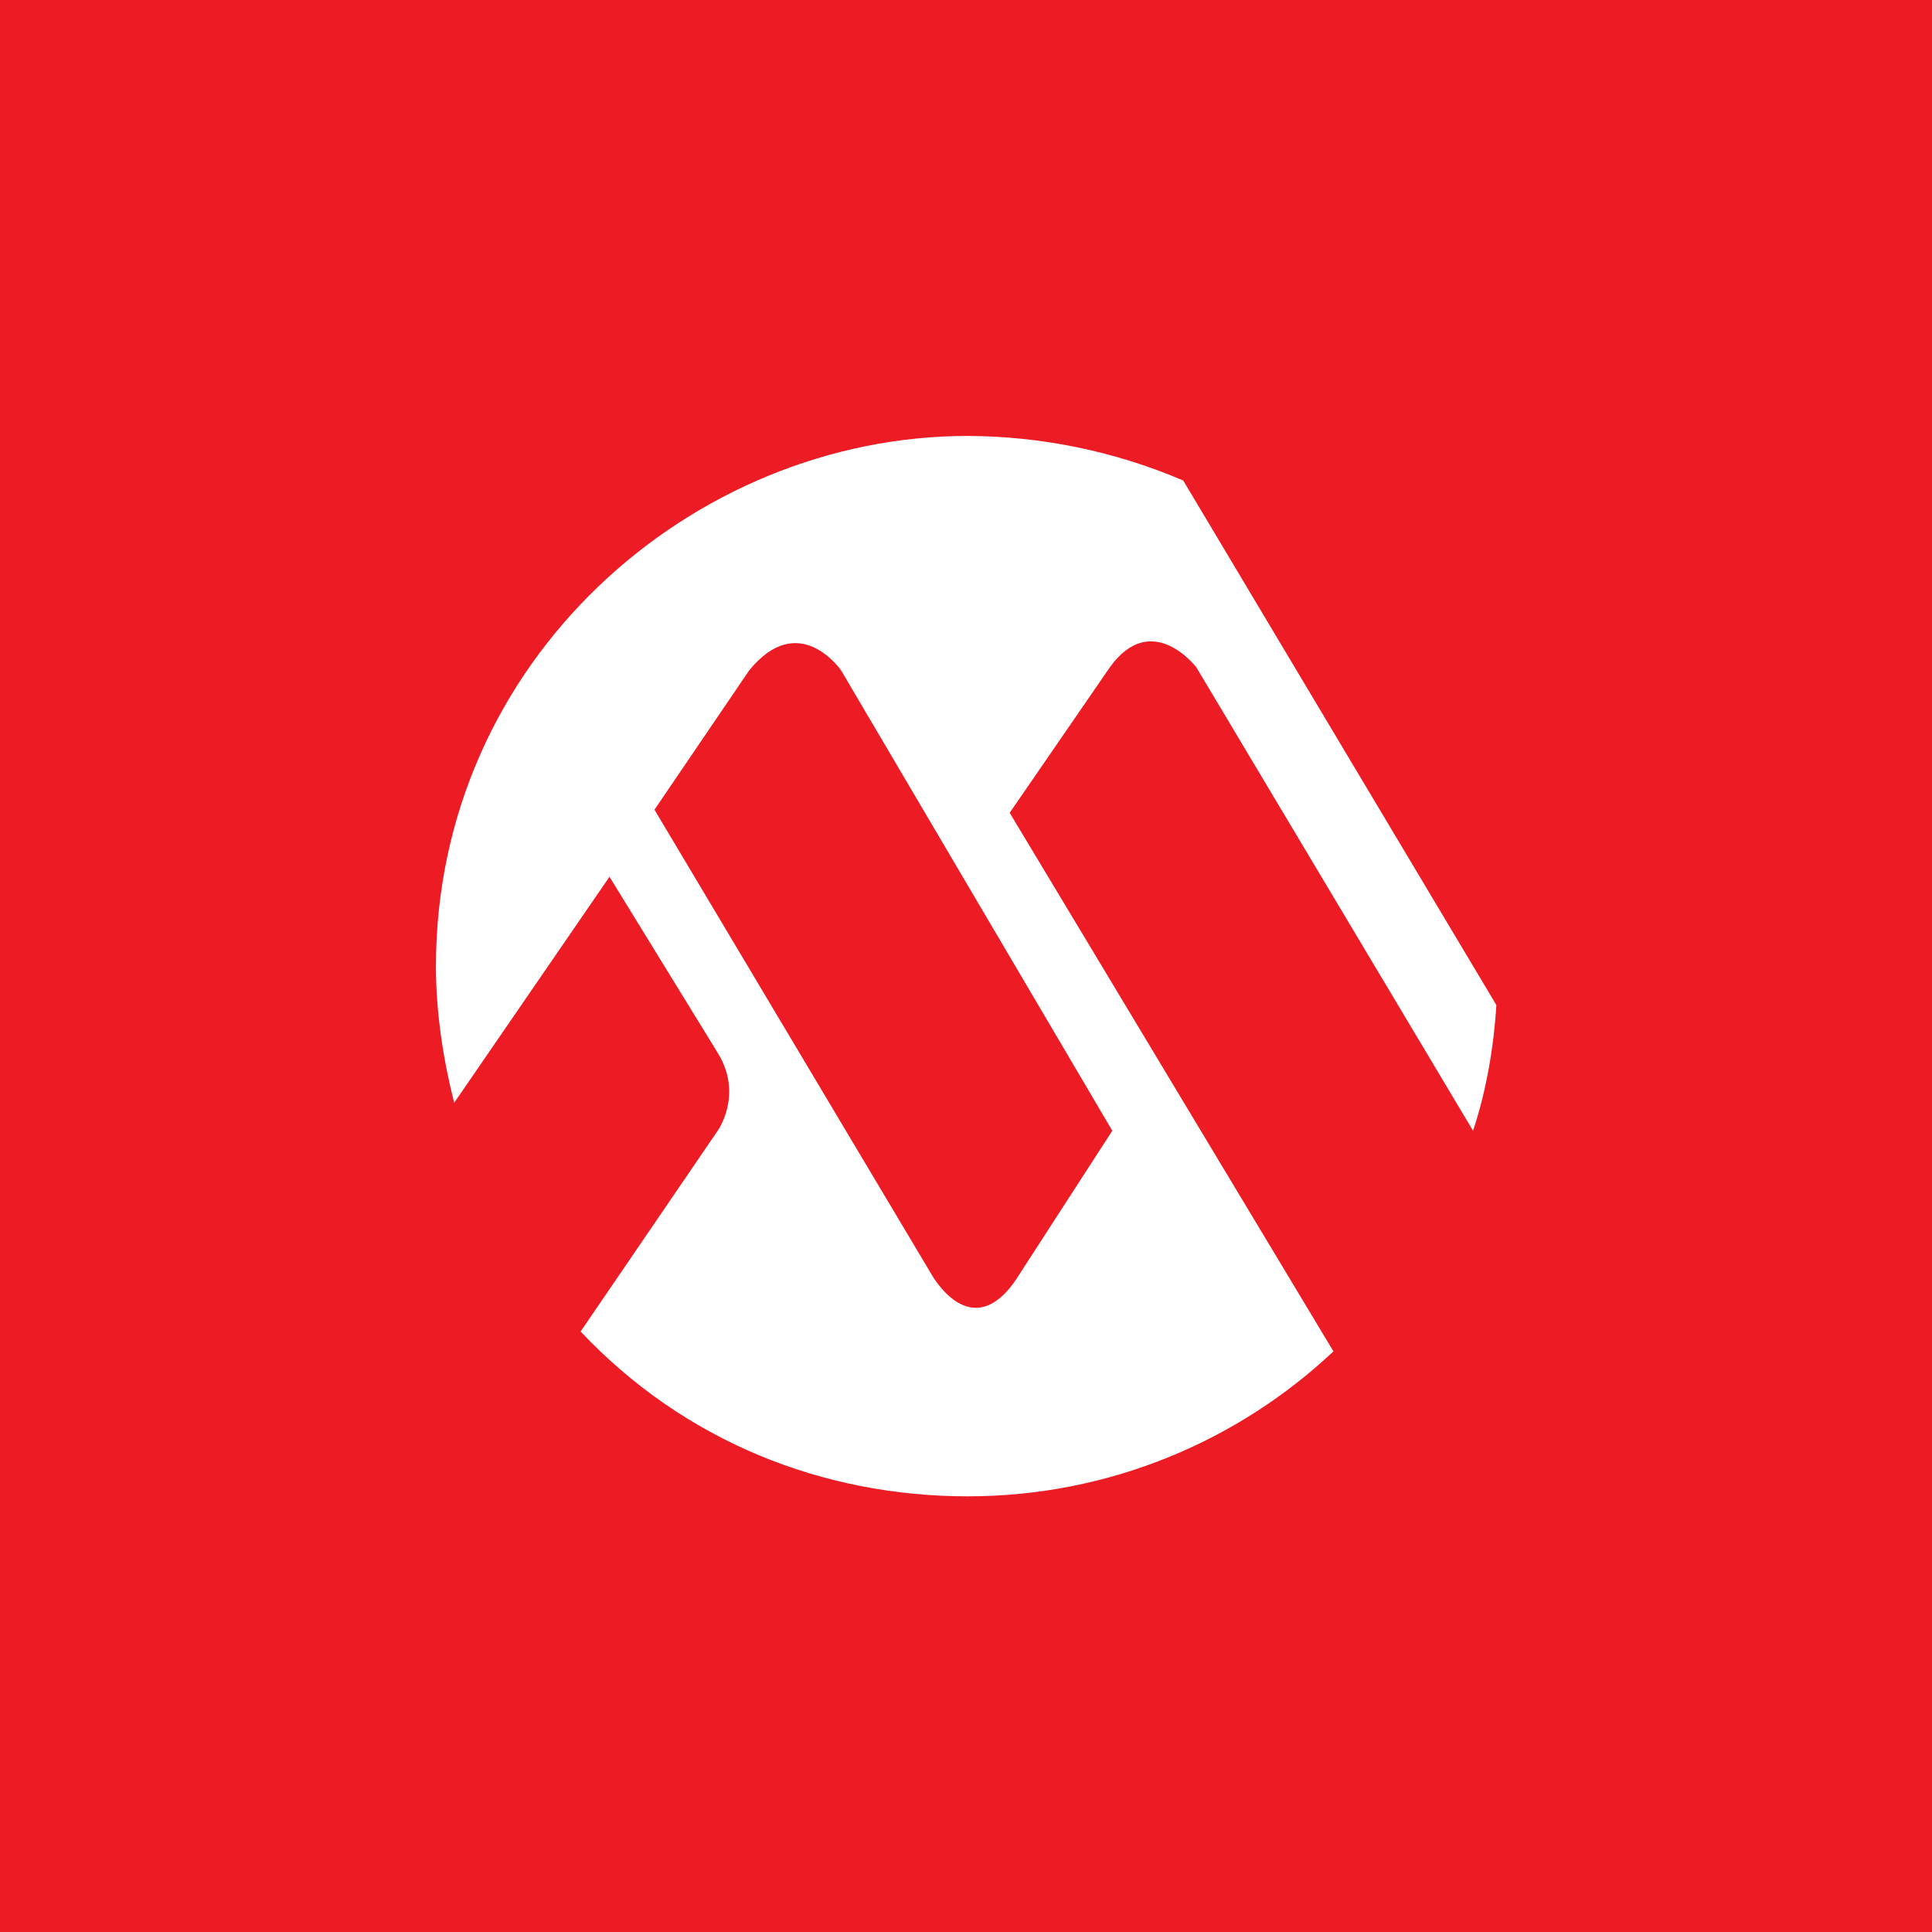
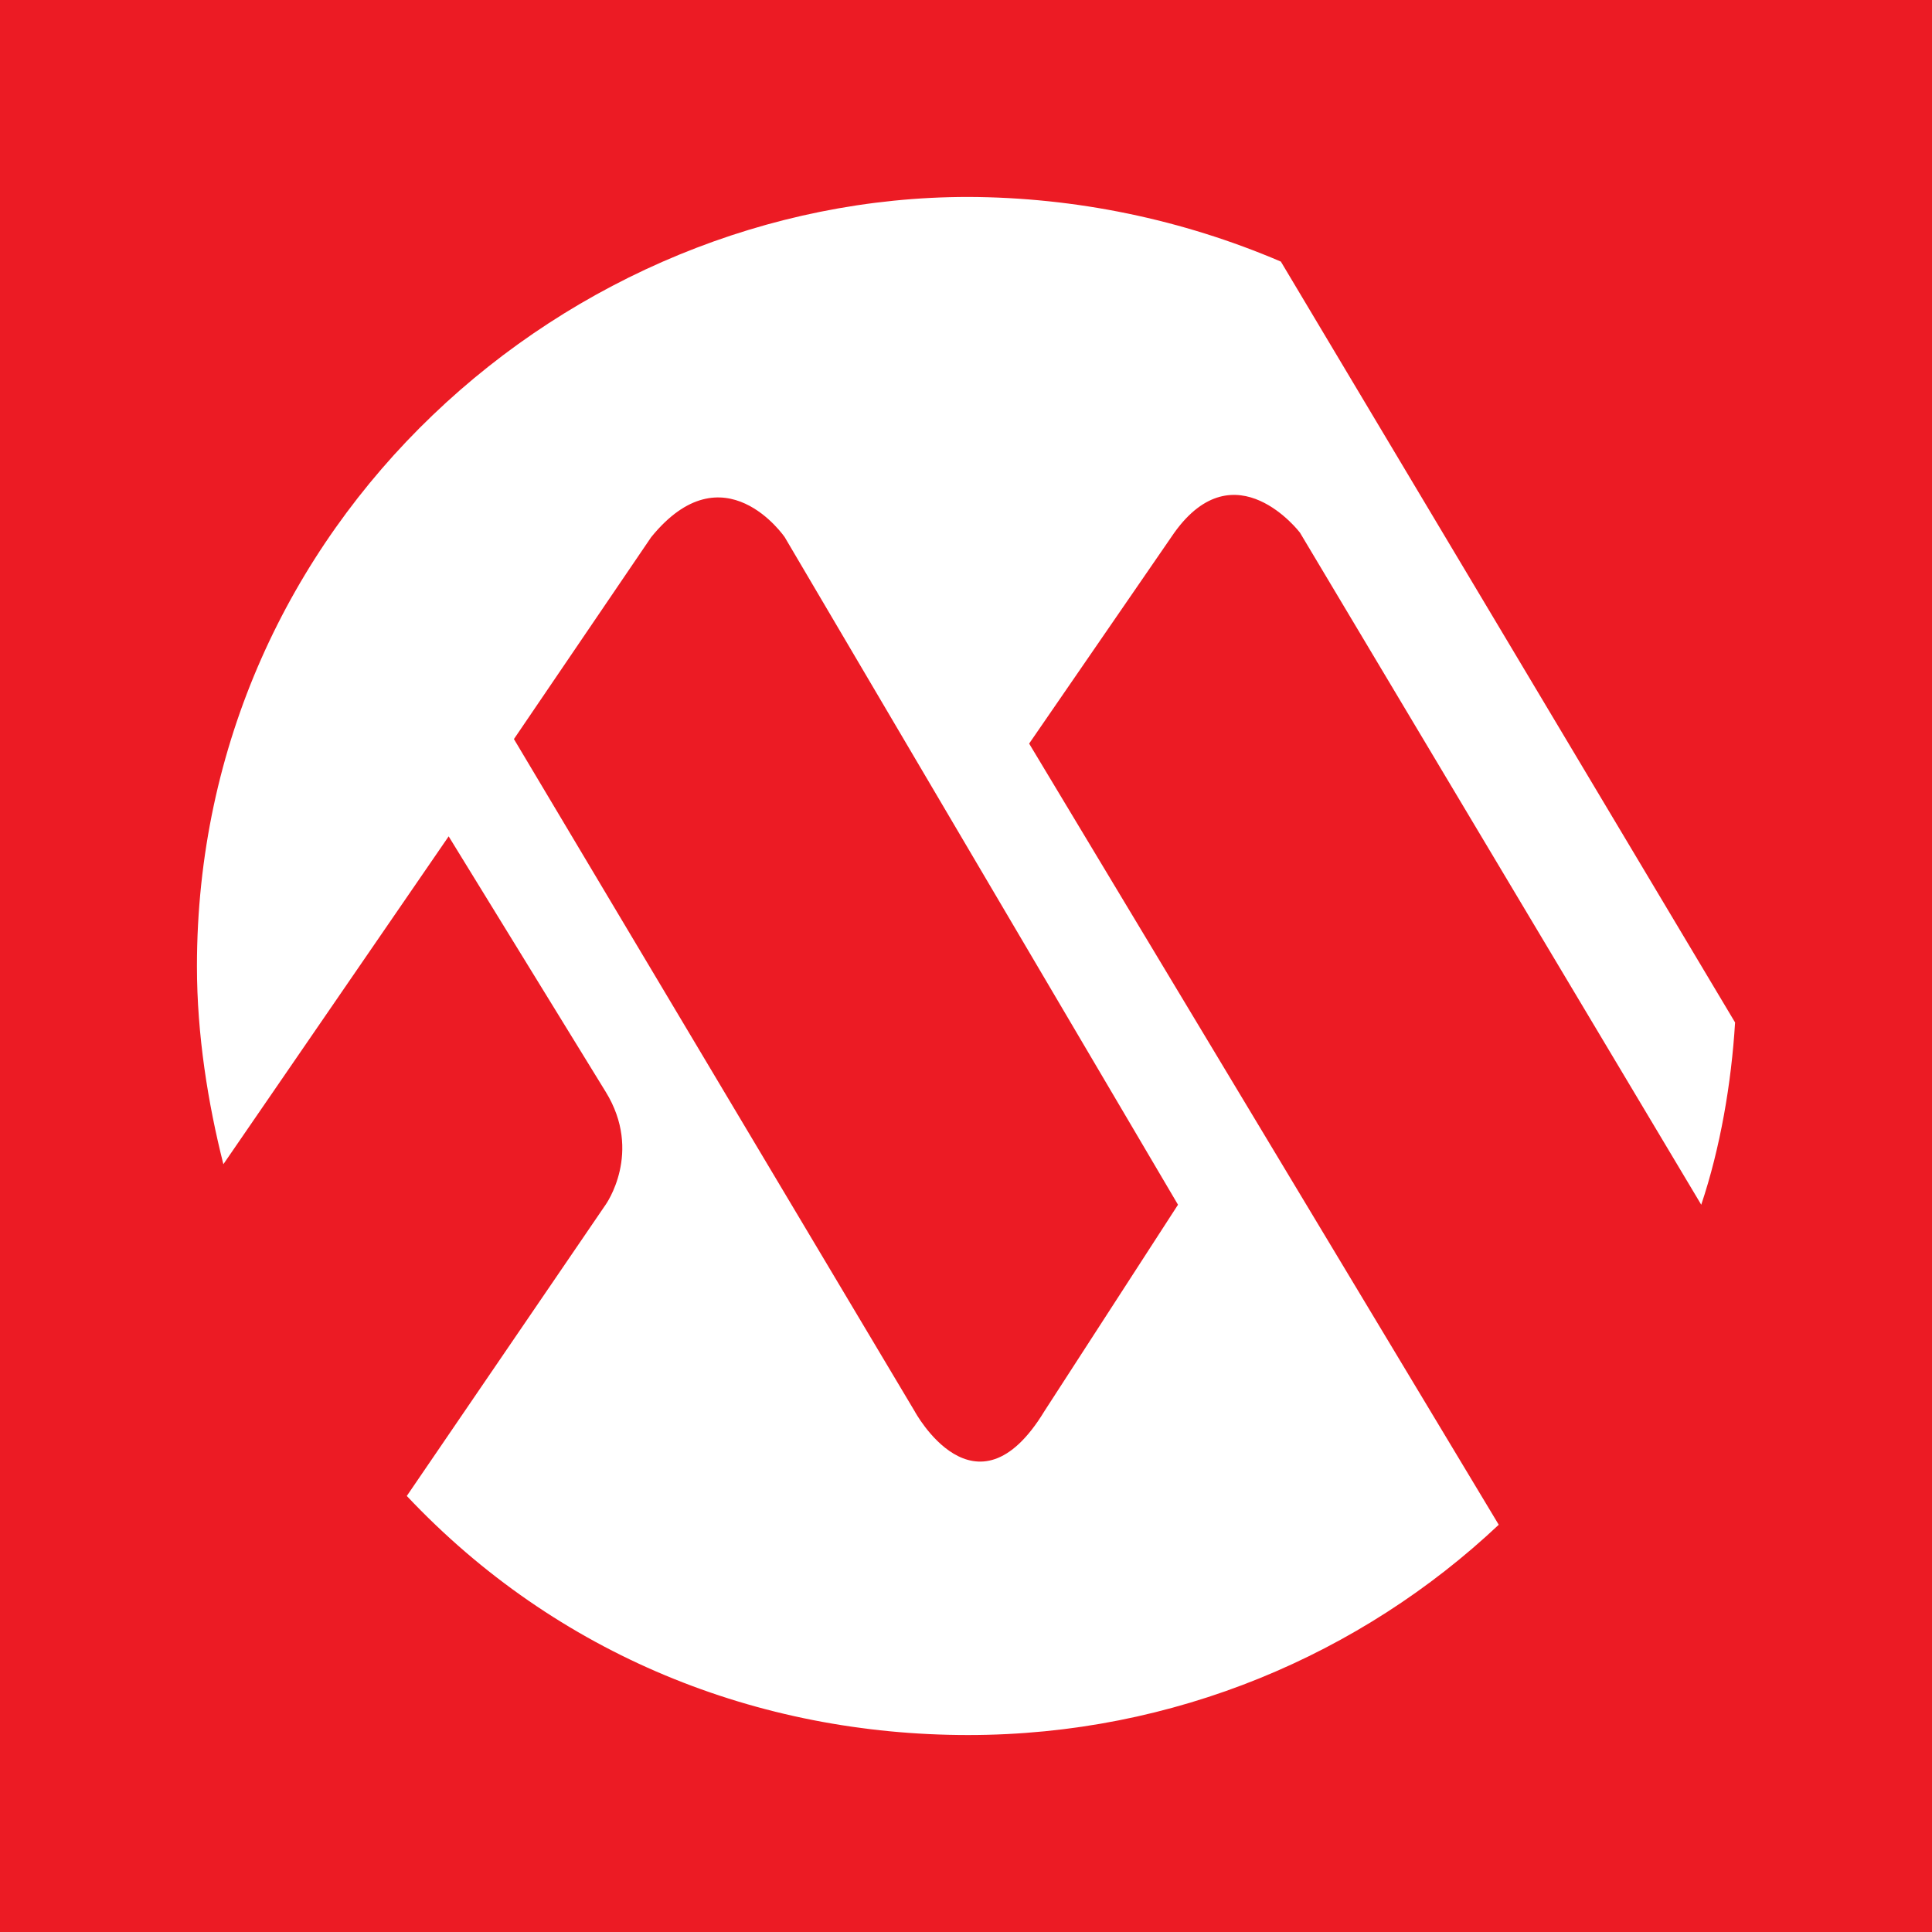
<svg xmlns="http://www.w3.org/2000/svg" viewBox="0 0 56 56">
  <rect x="0" y="0" width="56" height="56" fill="#EC1B24" />
-   <g transform="translate(1.11,1.11) scale(0.9605)">
+   <g transform="translate(-11.01,-11.01) scale(1.3932)">
    <path fill-rule="evenodd" d="M26.93 37.26s1.268 2.365 2.703 0l2.778-4.293-8.182-13.888s-1.268-1.861-2.779 0l-2.855 4.2L26.93 37.26zM28.046 44c4.29 0 8.182-1.685 11.038-4.375l-9.77-16.252 3.021-4.389c1.268-1.766 2.613 0 2.613 0l8.349 13.983c.397-1.183.627-2.528.704-3.792l-9.45-15.83A16.693 16.693 0 0028.045 12C19.735 12 12 18.767 12 28.007c0 1.426.23 2.853.55 4.117l4.687-6.821 3.266 5.313c.78 1.263 0 2.35 0 2.35l-4.137 6.06C19.491 42.343 23.678 44 28.045 44z" fill="#fff" />
  </g>
</svg>
